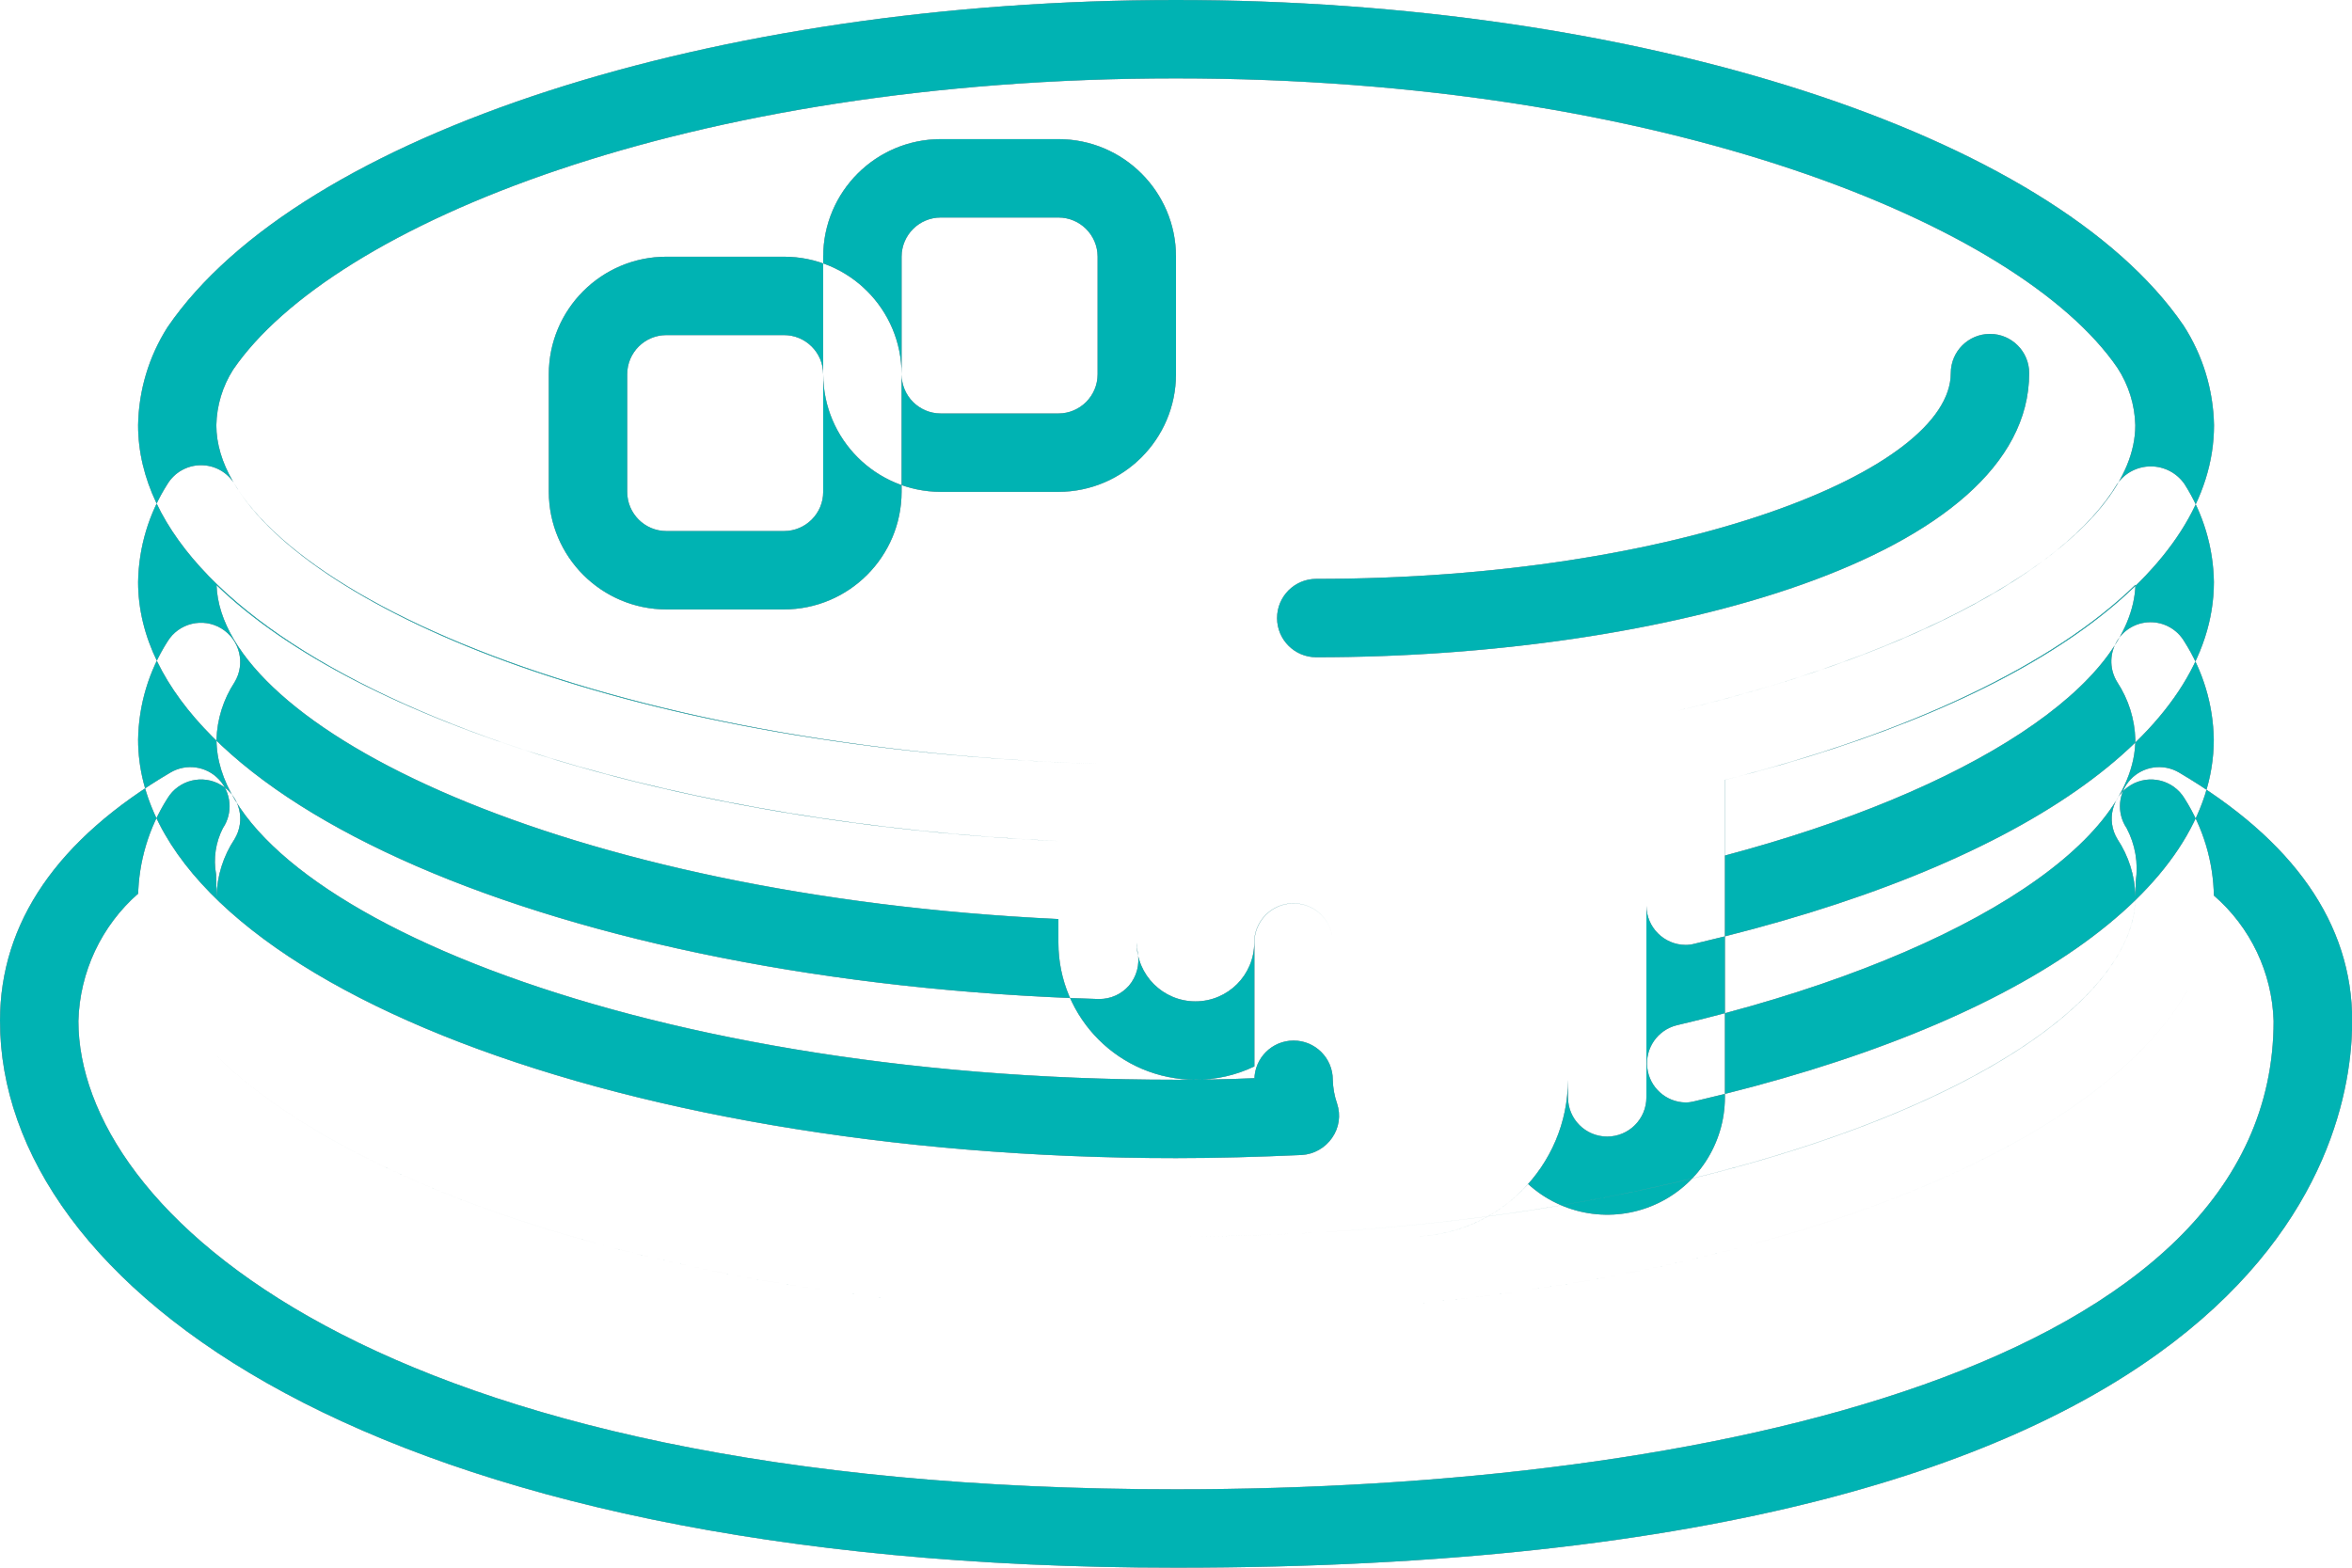
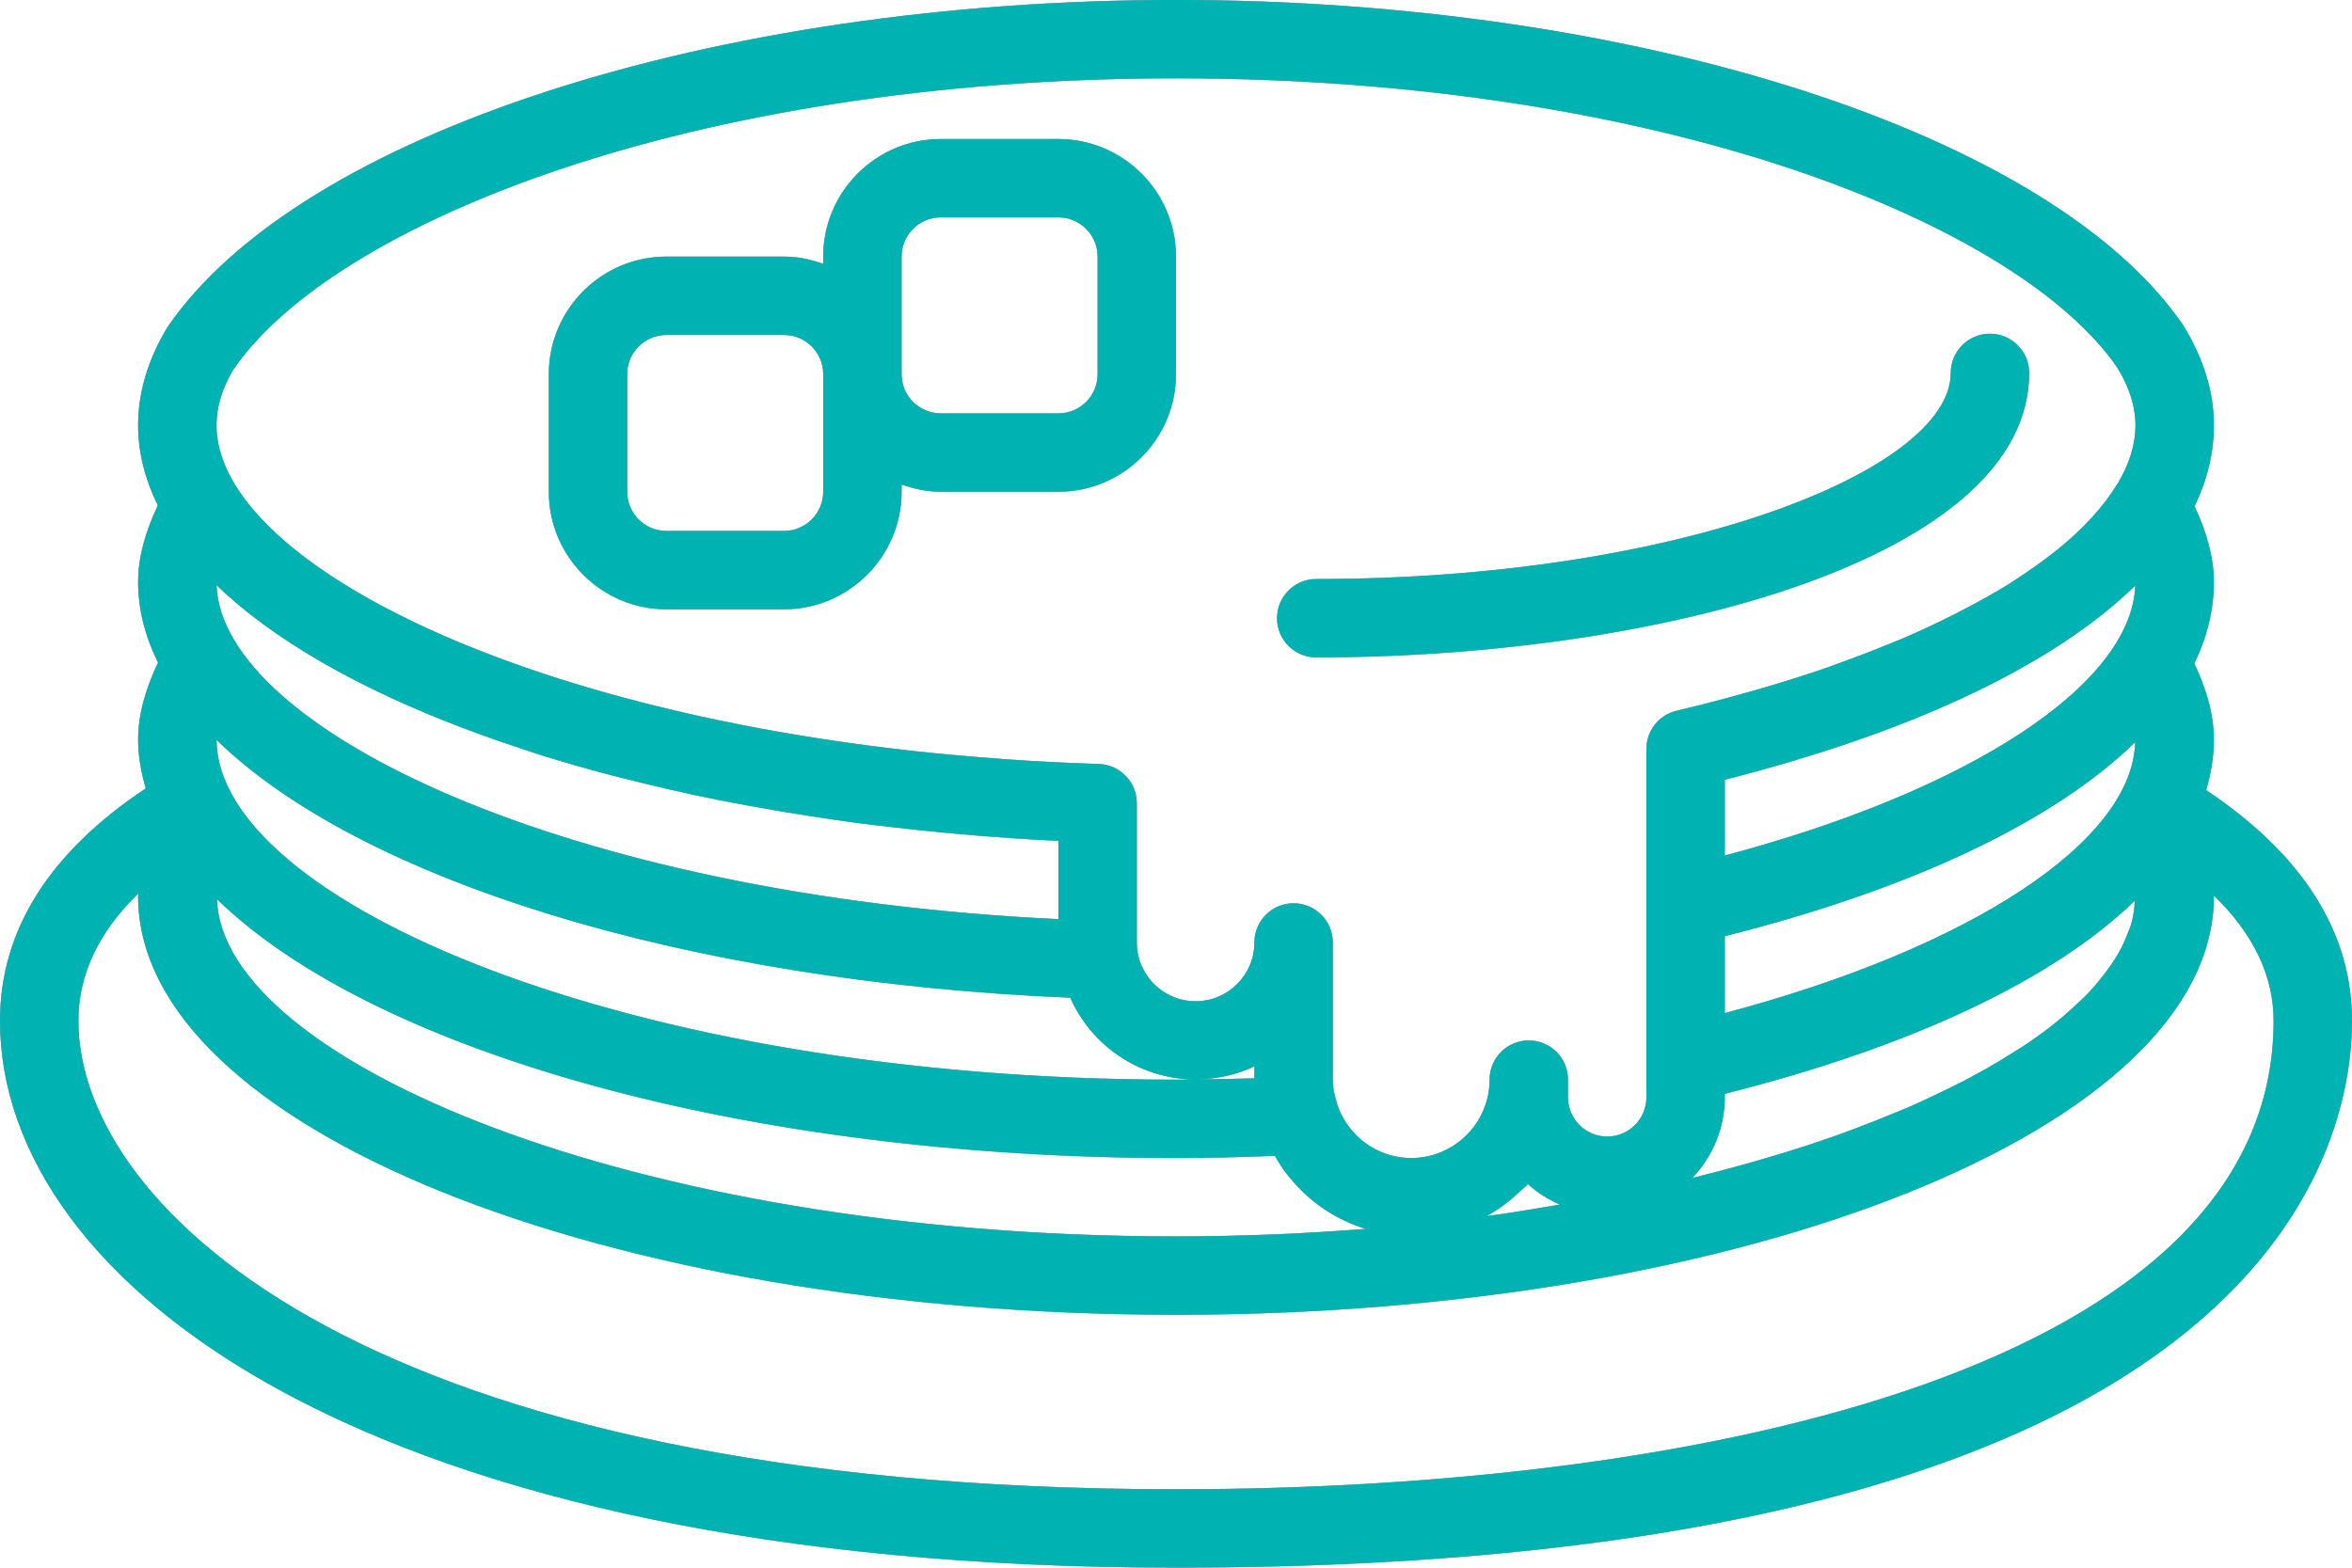
- <svg xmlns="http://www.w3.org/2000/svg" width="60" height="40" viewBox="0 0 60 40">
+ <svg xmlns="http://www.w3.org/2000/svg" width="60px" height="40px">
  <defs>
-     <style>
-       .cls-1 {
-         fill: #616379;
-         fill-rule: evenodd;
-         filter: url(#filter);
-       }
-     </style>
-     <filter id="filter" x="793" y="1979" width="60" height="40" filterUnits="userSpaceOnUse">
-       <feFlood result="flood" flood-color="#00b3b3" />
-       <feComposite result="composite" operator="in" in2="SourceGraphic" />
-       <feBlend result="blend" in2="SourceGraphic" />
+     <filter id="Filter_0">
+       <feFlood flood-color="rgb(0, 179, 179)" flood-opacity="1" result="floodOut" />
+       <feComposite operator="atop" in="floodOut" in2="SourceGraphic" result="compOut" />
+       <feBlend mode="normal" in="compOut" in2="SourceGraphic" />
    </filter>
  </defs>
-   <path id="icon" class="cls-1" d="M813,1994.55h-3a3.006,3.006,0,0,1-3-3v-3a3,3,0,0,1,3-3h3a3,3,0,0,1,3,3v3A3.006,3.006,0,0,1,813,1994.55Zm-3-7a1,1,0,0,0-1,1v3a1,1,0,0,0,1,1h3a1,1,0,0,0,1-1v-3a1,1,0,0,0-1-1h-3Zm10,4h-3a3.006,3.006,0,0,1-3-3v-3a3,3,0,0,1,3-3h3a3,3,0,0,1,3,3v3A3.006,3.006,0,0,1,820,1991.55Zm-3-7a1,1,0,0,0-1,1v3a1,1,0,0,0,1,1h3a1,1,0,0,0,1-1v-3a1,1,0,0,0-1-1h-3Zm6,34.45c-20.612,0-30-7.23-30-13.95,0-2.51,1.464-4.64,4.351-6.34a1,1,0,0,1,1.336,1.42,1.848,1.848,0,0,0-.174,1.18c0,0.15.01,0.31,0.01,0.46,0,0.02,0,.06,0,0.1h0c0,4.1,10.468,8.68,24.477,8.68,13.966,0,24.411-4.56,24.476-8.64,0-.03,0-0.06,0-0.08,0-.04,0-0.1.007-0.14l0-.2a2.209,2.209,0,0,0-.233-1.36,1,1,0,0,1,1.336-1.42c2.933,1.73,4.419,3.86,4.419,6.34C853,2008.32,850.837,2019,823,2019Zm-26.474-17.2a4.479,4.479,0,0,0-1.526,3.25c0,4.8,7.457,11.95,28,11.95,13.536,0,28-3.14,28-11.95a4.414,4.414,0,0,0-1.523-3.2v0.02c0,5.89-11.878,10.68-26.477,10.68s-26.477-4.79-26.477-10.68C796.523,2001.85,796.524,2001.83,796.526,2001.8ZM829,2010.55a4.008,4.008,0,0,1-4-4,1,1,0,0,1,2,0,2,2,0,1,0,4,0,1,1,0,0,1,2,0A4.008,4.008,0,0,1,829,2010.55Zm-6,2c-14.6,0-26.477-4.79-26.477-10.68a4.8,4.8,0,0,1,.749-2.5,1,1,0,1,1,1.711,1.04,2.778,2.778,0,0,0-.46,1.46c0,4.1,10.468,8.68,24.477,8.68s24.476-4.58,24.476-8.68a2.769,2.769,0,0,0-.46-1.46,1,1,0,1,1,1.711-1.04,4.789,4.789,0,0,1,.75,2.5C849.477,2007.76,837.6,2012.55,823,2012.55Zm6-2a4.008,4.008,0,0,1-4-4v-0.34a3.435,3.435,0,0,1-1.5.34,3.5,3.5,0,0,1-3.5-3.5v-2.59c-13.241-.62-23.477-5.2-23.477-10.61a4.8,4.8,0,0,1,.749-2.5c3.374-4.94,13.942-8.35,25.728-8.35s22.353,3.41,25.7,8.3a4.858,4.858,0,0,1,.78,2.55c0,3.72-4.647,7.08-12.477,9.05v8.1a3,3,0,0,1-5.022,2.21A3.988,3.988,0,0,1,829,2010.55Zm-2-7.5v3.5a2,2,0,1,0,4,0,1,1,0,0,1,2,0V2007a1,1,0,0,0,2,0v-8.89a0.987,0.987,0,0,1,.772-0.97c7-1.64,11.7-4.57,11.7-7.29a2.8,2.8,0,0,0-.46-1.47c-2.5-3.64-11.567-7.38-24.016-7.38s-21.521,3.74-24.047,7.43a2.738,2.738,0,0,0-.43,1.42c0,3.76,9.243,8.23,22.508,8.64a1,1,0,0,1,.969,1v3.56a1.5,1.5,0,1,0,3,0A1,1,0,0,1,827,2003.05Zm-5.955,1.44h-0.031c-13.733-.41-24.491-5.09-24.491-10.64a4.789,4.789,0,0,1,.75-2.5,1,1,0,0,1,.855-0.48h0a0.994,0.994,0,0,1,.855.48c1.947,3.27,10.144,6.77,22.044,7.14a1,1,0,0,1,.969,1v3.56a1.428,1.428,0,0,0,.028.26,1.013,1.013,0,0,1-.225.84A1,1,0,0,1,821.045,2004.49Zm-22.521-10.56c0.128,3.64,8.858,7.92,21.476,8.52v-1.99C810.453,2000.01,802.159,1997.45,798.524,1993.93ZM836,2003.11a1.007,1.007,0,0,1-1-1v-4a0.987,0.987,0,0,1,.772-0.97c5.663-1.33,9.865-3.49,11.237-5.79a1.044,1.044,0,0,1,1.717,0,4.781,4.781,0,0,1,.751,2.5c0,3.84-4.954,7.29-13.25,9.23A0.879,0.879,0,0,1,836,2003.11Zm1-4.21v1.93c6.255-1.66,10.394-4.37,10.476-6.91C845.383,1995.96,841.714,1997.71,837,1998.9Zm-14,9.65c-14.6,0-26.477-4.79-26.477-10.68a4.789,4.789,0,0,1,.75-2.5,1,1,0,1,1,1.709,1.04,2.822,2.822,0,0,0-.459,1.46c0,4.1,10.468,8.68,24.477,8.68,0.651,0,1.32-.01,2-0.04v-3.46a1,1,0,0,1,2,0v3.5a2,2,0,0,0,.11.61,0.979,0.979,0,0,1-.126.87,1.015,1.015,0,0,1-.775.44C825.093,2008.52,824.044,2008.55,823,2008.55Zm13-1.42a1,1,0,0,1-.227-1.97c7-1.64,11.7-4.57,11.7-7.29a2.82,2.82,0,0,0-.458-1.46,1,1,0,1,1,1.708-1.04,4.781,4.781,0,0,1,.751,2.5c0,3.85-4.954,7.3-13.25,9.23A0.9,0.9,0,0,1,836,2007.13Zm-9.422-11.36a1,1,0,1,1,0-2c9.265,0,16.187-2.77,16.187-5.25a1,1,0,1,1,2,0C844.765,1993.23,835.394,1995.77,826.577,1995.77Z" transform="translate(-793 -1979)" />
+   <g filter="url(#Filter_0)">
+     <path fill-rule="evenodd" fill="rgb(97, 99, 121)" d="M56.280,20.159 C58.740,21.805 60.000,23.779 60.000,26.047 C60.000,29.321 57.837,39.999 30.000,39.999 C9.388,39.999 -0.000,32.767 -0.000,26.047 C-0.000,23.738 1.261,21.749 3.719,20.116 C3.600,19.707 3.523,19.293 3.523,18.871 C3.523,18.212 3.724,17.555 4.031,16.906 C3.702,16.238 3.523,15.551 3.523,14.848 C3.523,14.194 3.722,13.541 4.026,12.896 C3.700,12.232 3.523,11.548 3.523,10.850 C3.523,10.010 3.775,9.169 4.272,8.348 C7.646,3.413 18.214,-0.001 30.000,-0.001 C41.786,-0.001 52.353,3.413 55.697,8.302 C56.225,9.169 56.477,10.010 56.477,10.850 C56.477,11.555 56.308,12.247 55.985,12.919 C56.281,13.557 56.477,14.202 56.477,14.848 C56.477,15.557 56.306,16.252 55.978,16.927 C56.279,17.569 56.477,18.219 56.477,18.871 C56.477,19.306 56.404,19.735 56.280,20.159 ZM54.016,9.385 C51.520,5.738 42.449,1.999 30.000,1.999 C17.551,1.999 8.479,5.738 5.953,9.431 C5.674,9.894 5.523,10.374 5.523,10.850 C5.523,14.132 12.578,17.960 23.205,19.150 C23.230,19.153 23.254,19.157 23.280,19.159 C23.977,19.236 24.693,19.300 25.420,19.353 C25.492,19.359 25.561,19.366 25.634,19.371 C26.418,19.426 27.216,19.468 28.031,19.493 C28.571,19.511 29.000,19.953 29.000,20.493 L29.000,24.047 C29.000,24.874 29.673,25.547 30.500,25.547 C31.327,25.547 32.000,24.874 32.000,24.047 C32.000,23.494 32.447,23.047 33.000,23.047 C33.553,23.047 34.000,23.494 34.000,24.047 L34.000,27.547 C34.000,27.731 34.036,27.930 34.110,28.156 C34.113,28.164 34.110,28.172 34.112,28.180 C34.379,28.972 35.120,29.547 36.000,29.547 C37.102,29.547 38.000,28.649 38.000,27.547 C38.000,26.994 38.447,26.547 39.000,26.547 C39.553,26.547 40.000,26.994 40.000,27.547 L40.000,27.999 C40.000,28.551 40.448,28.999 41.000,28.999 C41.552,28.999 42.000,28.551 42.000,27.999 L42.000,23.107 L42.000,19.109 C42.000,18.643 42.320,18.240 42.772,18.135 C43.402,17.988 44.007,17.827 44.599,17.660 C44.729,17.623 44.860,17.587 44.988,17.549 C45.541,17.387 46.076,17.217 46.590,17.040 C46.722,16.994 46.847,16.946 46.977,16.900 C47.394,16.749 47.797,16.594 48.186,16.434 C48.306,16.384 48.433,16.336 48.550,16.286 C48.985,16.099 49.394,15.906 49.788,15.709 C49.923,15.641 50.055,15.573 50.185,15.504 C50.573,15.299 50.946,15.091 51.286,14.877 C51.348,14.838 51.402,14.798 51.462,14.760 C51.795,14.543 52.106,14.323 52.388,14.100 C52.425,14.070 52.465,14.042 52.501,14.012 C52.817,13.754 53.100,13.492 53.344,13.226 C53.357,13.213 53.368,13.200 53.380,13.186 C53.629,12.912 53.841,12.634 54.009,12.354 C54.012,12.348 54.020,12.346 54.023,12.340 C54.318,11.843 54.476,11.343 54.476,10.850 C54.476,10.374 54.326,9.894 54.016,9.385 ZM30.000,29.548 C18.976,29.548 9.513,26.815 5.535,22.943 C5.657,27.020 16.074,31.547 30.000,31.547 C30.838,31.547 31.662,31.529 32.474,31.497 C33.232,31.466 33.975,31.420 34.707,31.365 C34.752,31.361 34.799,31.360 34.843,31.356 C34.069,31.121 33.400,30.662 32.903,30.048 C32.863,29.999 32.819,29.952 32.781,29.900 C32.703,29.793 32.635,29.682 32.567,29.568 C32.553,29.543 32.541,29.517 32.526,29.492 C31.664,29.526 30.825,29.548 30.000,29.548 ZM32.000,27.514 L32.000,27.209 C31.569,27.415 31.088,27.526 30.583,27.538 C31.051,27.533 31.518,27.529 32.000,27.514 ZM30.000,27.548 C30.135,27.548 30.278,27.542 30.414,27.541 C29.024,27.506 27.835,26.660 27.302,25.457 C17.405,25.046 9.159,22.422 5.525,18.880 C5.539,22.974 16.001,27.548 30.000,27.548 ZM27.000,23.452 L27.000,21.455 C26.282,21.422 25.575,21.373 24.873,21.316 C24.602,21.294 24.335,21.269 24.067,21.244 C23.645,21.204 23.227,21.160 22.812,21.111 C22.501,21.076 22.189,21.041 21.883,21.001 C21.480,20.948 21.086,20.887 20.691,20.827 C20.130,20.741 19.580,20.647 19.038,20.546 C18.792,20.501 18.545,20.456 18.303,20.407 C17.930,20.332 17.563,20.254 17.201,20.172 C16.957,20.117 16.718,20.059 16.478,20.001 C16.095,19.908 15.714,19.815 15.344,19.715 C14.872,19.588 14.410,19.456 13.959,19.317 C13.749,19.252 13.547,19.183 13.341,19.115 C12.953,18.988 12.573,18.857 12.202,18.722 C12.064,18.671 11.926,18.621 11.791,18.569 C9.120,17.550 6.956,16.316 5.524,14.930 C5.652,18.574 14.382,22.851 27.000,23.452 ZM37.930,31.029 C38.570,30.944 39.180,30.839 39.791,30.735 C39.493,30.603 39.216,30.431 38.978,30.214 C38.921,30.278 38.849,30.327 38.788,30.388 C38.772,30.403 38.755,30.416 38.739,30.431 C38.500,30.659 38.235,30.855 37.945,31.018 C37.939,31.021 37.935,31.026 37.930,31.029 ZM44.000,23.887 L44.000,25.849 C50.262,24.187 54.398,21.479 54.469,18.938 C52.399,20.952 48.800,22.680 44.000,23.887 ZM54.471,14.942 C52.668,16.699 49.698,18.236 45.786,19.401 C45.752,19.412 45.719,19.422 45.685,19.433 C45.139,19.593 44.581,19.749 44.000,19.895 L44.000,21.829 C50.240,20.172 54.371,17.478 54.471,14.942 ZM44.000,27.909 L44.000,27.999 C44.000,28.796 43.683,29.516 43.175,30.054 C43.195,30.049 43.216,30.044 43.237,30.039 C43.668,29.933 44.090,29.823 44.501,29.708 C44.634,29.671 44.763,29.633 44.894,29.595 C45.304,29.476 45.709,29.355 46.097,29.228 C46.113,29.223 46.128,29.217 46.145,29.212 C46.942,28.949 47.684,28.668 48.382,28.376 C48.511,28.321 48.648,28.268 48.774,28.213 C49.040,28.096 49.291,27.975 49.541,27.854 C49.719,27.768 49.897,27.682 50.066,27.594 C50.285,27.481 50.496,27.367 50.700,27.251 C50.887,27.144 51.063,27.036 51.237,26.928 C51.406,26.823 51.580,26.719 51.736,26.612 C52.012,26.424 52.267,26.234 52.503,26.042 C52.608,25.957 52.701,25.871 52.798,25.786 C52.986,25.618 53.167,25.451 53.325,25.281 C53.406,25.194 53.475,25.107 53.548,25.020 C53.675,24.867 53.791,24.714 53.892,24.561 C53.950,24.475 54.004,24.388 54.053,24.301 C54.147,24.134 54.222,23.966 54.284,23.798 C54.310,23.729 54.343,23.660 54.364,23.591 C54.423,23.388 54.448,23.185 54.459,22.983 C52.388,24.989 48.784,26.706 44.000,27.909 ZM30.000,33.547 C15.400,33.547 3.523,28.757 3.523,22.870 C3.523,22.850 3.524,22.825 3.526,22.800 C2.512,23.787 2.000,24.873 2.000,26.047 C2.000,30.852 9.457,37.999 30.000,37.999 C43.536,37.999 58.000,34.860 58.000,26.047 C58.000,24.903 57.489,23.833 56.477,22.850 C56.477,22.856 56.477,22.863 56.477,22.870 C56.477,28.757 44.599,33.547 30.000,33.547 ZM33.577,16.774 C33.024,16.774 32.577,16.326 32.577,15.774 C32.577,15.221 33.024,14.774 33.577,14.774 C42.842,14.774 49.764,11.997 49.764,9.515 C49.764,8.962 50.212,8.515 50.764,8.515 C51.317,8.515 51.765,8.962 51.765,9.515 C51.765,14.230 42.394,16.774 33.577,16.774 ZM27.000,12.547 L24.000,12.547 C23.647,12.547 23.314,12.475 23.000,12.363 L23.000,12.547 C23.000,14.201 21.654,15.547 20.000,15.547 L17.000,15.547 C15.346,15.547 14.000,14.201 14.000,12.547 L14.000,9.547 C14.000,7.892 15.346,6.547 17.000,6.547 L20.000,6.547 C20.352,6.547 20.686,6.619 21.000,6.731 L21.000,6.547 C21.000,4.893 22.346,3.547 24.000,3.547 L27.000,3.547 C28.654,3.547 30.000,4.893 30.000,6.547 L30.000,9.547 C30.000,11.201 28.654,12.547 27.000,12.547 ZM21.000,9.547 C21.000,8.995 20.552,8.547 20.000,8.547 L17.000,8.547 C16.448,8.547 16.000,8.995 16.000,9.547 L16.000,12.547 C16.000,13.099 16.448,13.547 17.000,13.547 L20.000,13.547 C20.552,13.547 21.000,13.099 21.000,12.547 L21.000,9.547 ZM28.000,6.547 C28.000,5.995 27.552,5.547 27.000,5.547 L24.000,5.547 C23.448,5.547 23.000,5.995 23.000,6.547 L23.000,9.547 C23.000,10.099 23.448,10.547 24.000,10.547 L27.000,10.547 C27.552,10.547 28.000,10.099 28.000,9.547 L28.000,6.547 Z" />
+   </g>
</svg>
